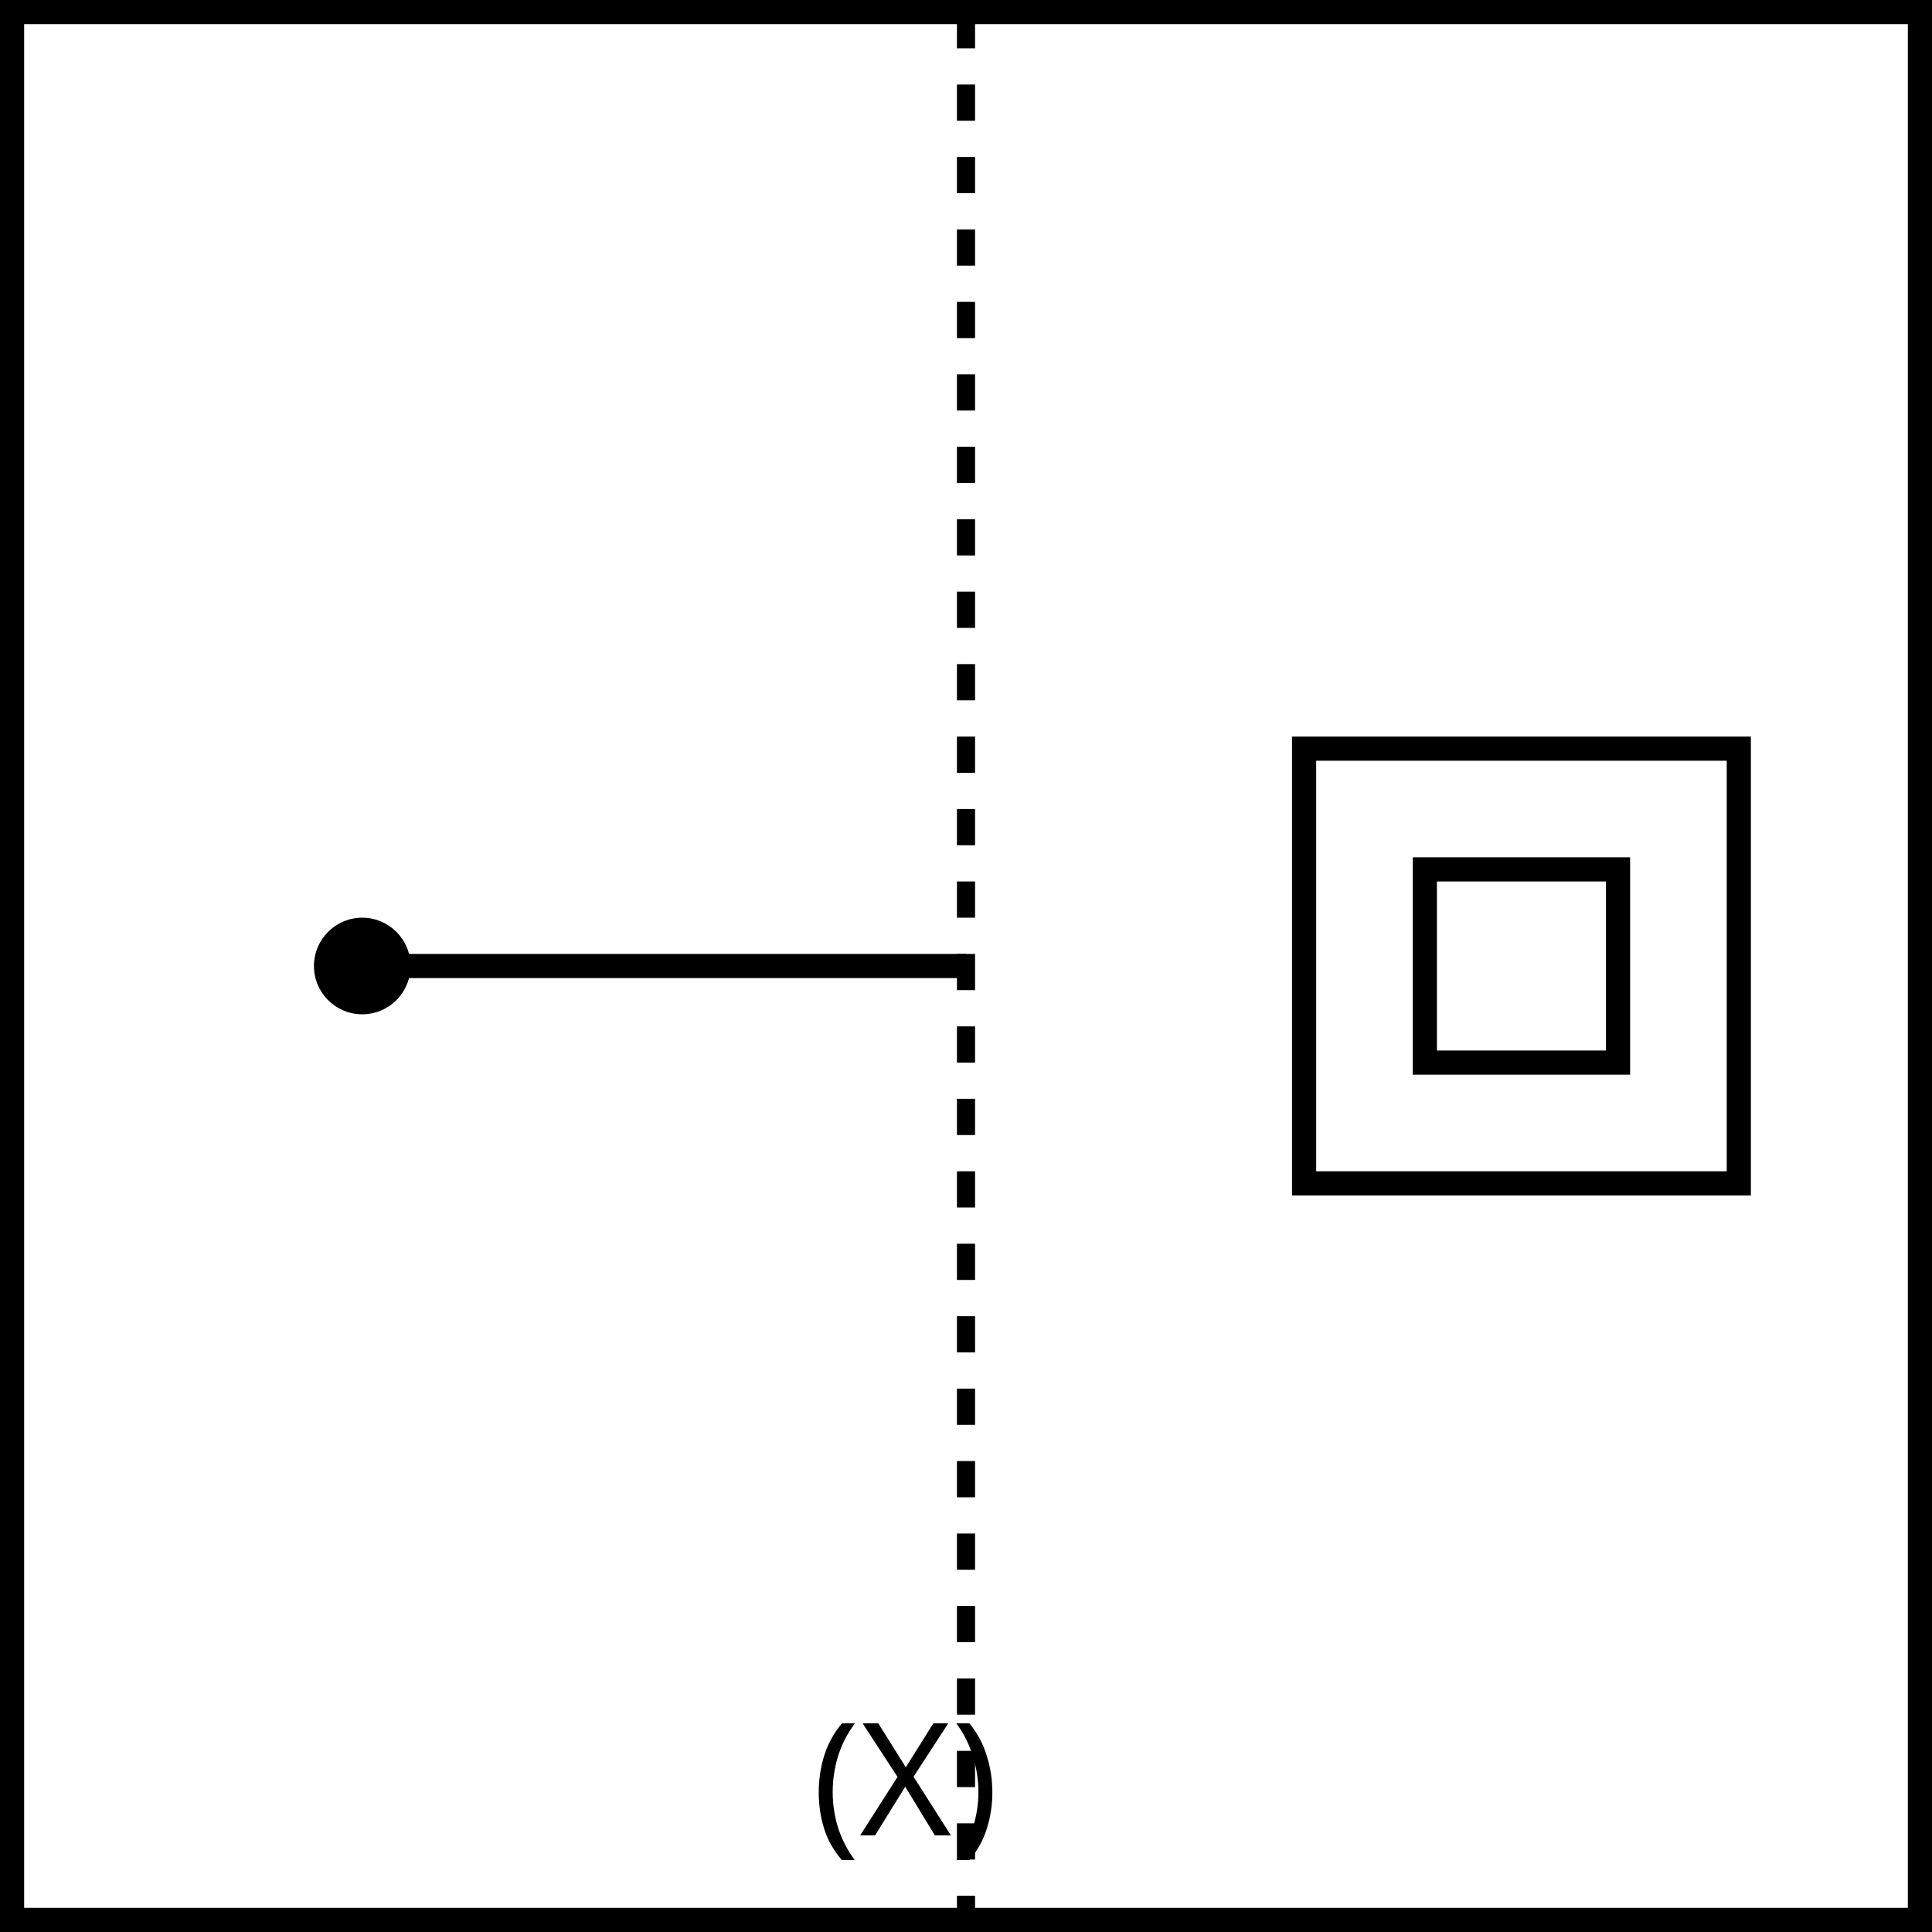
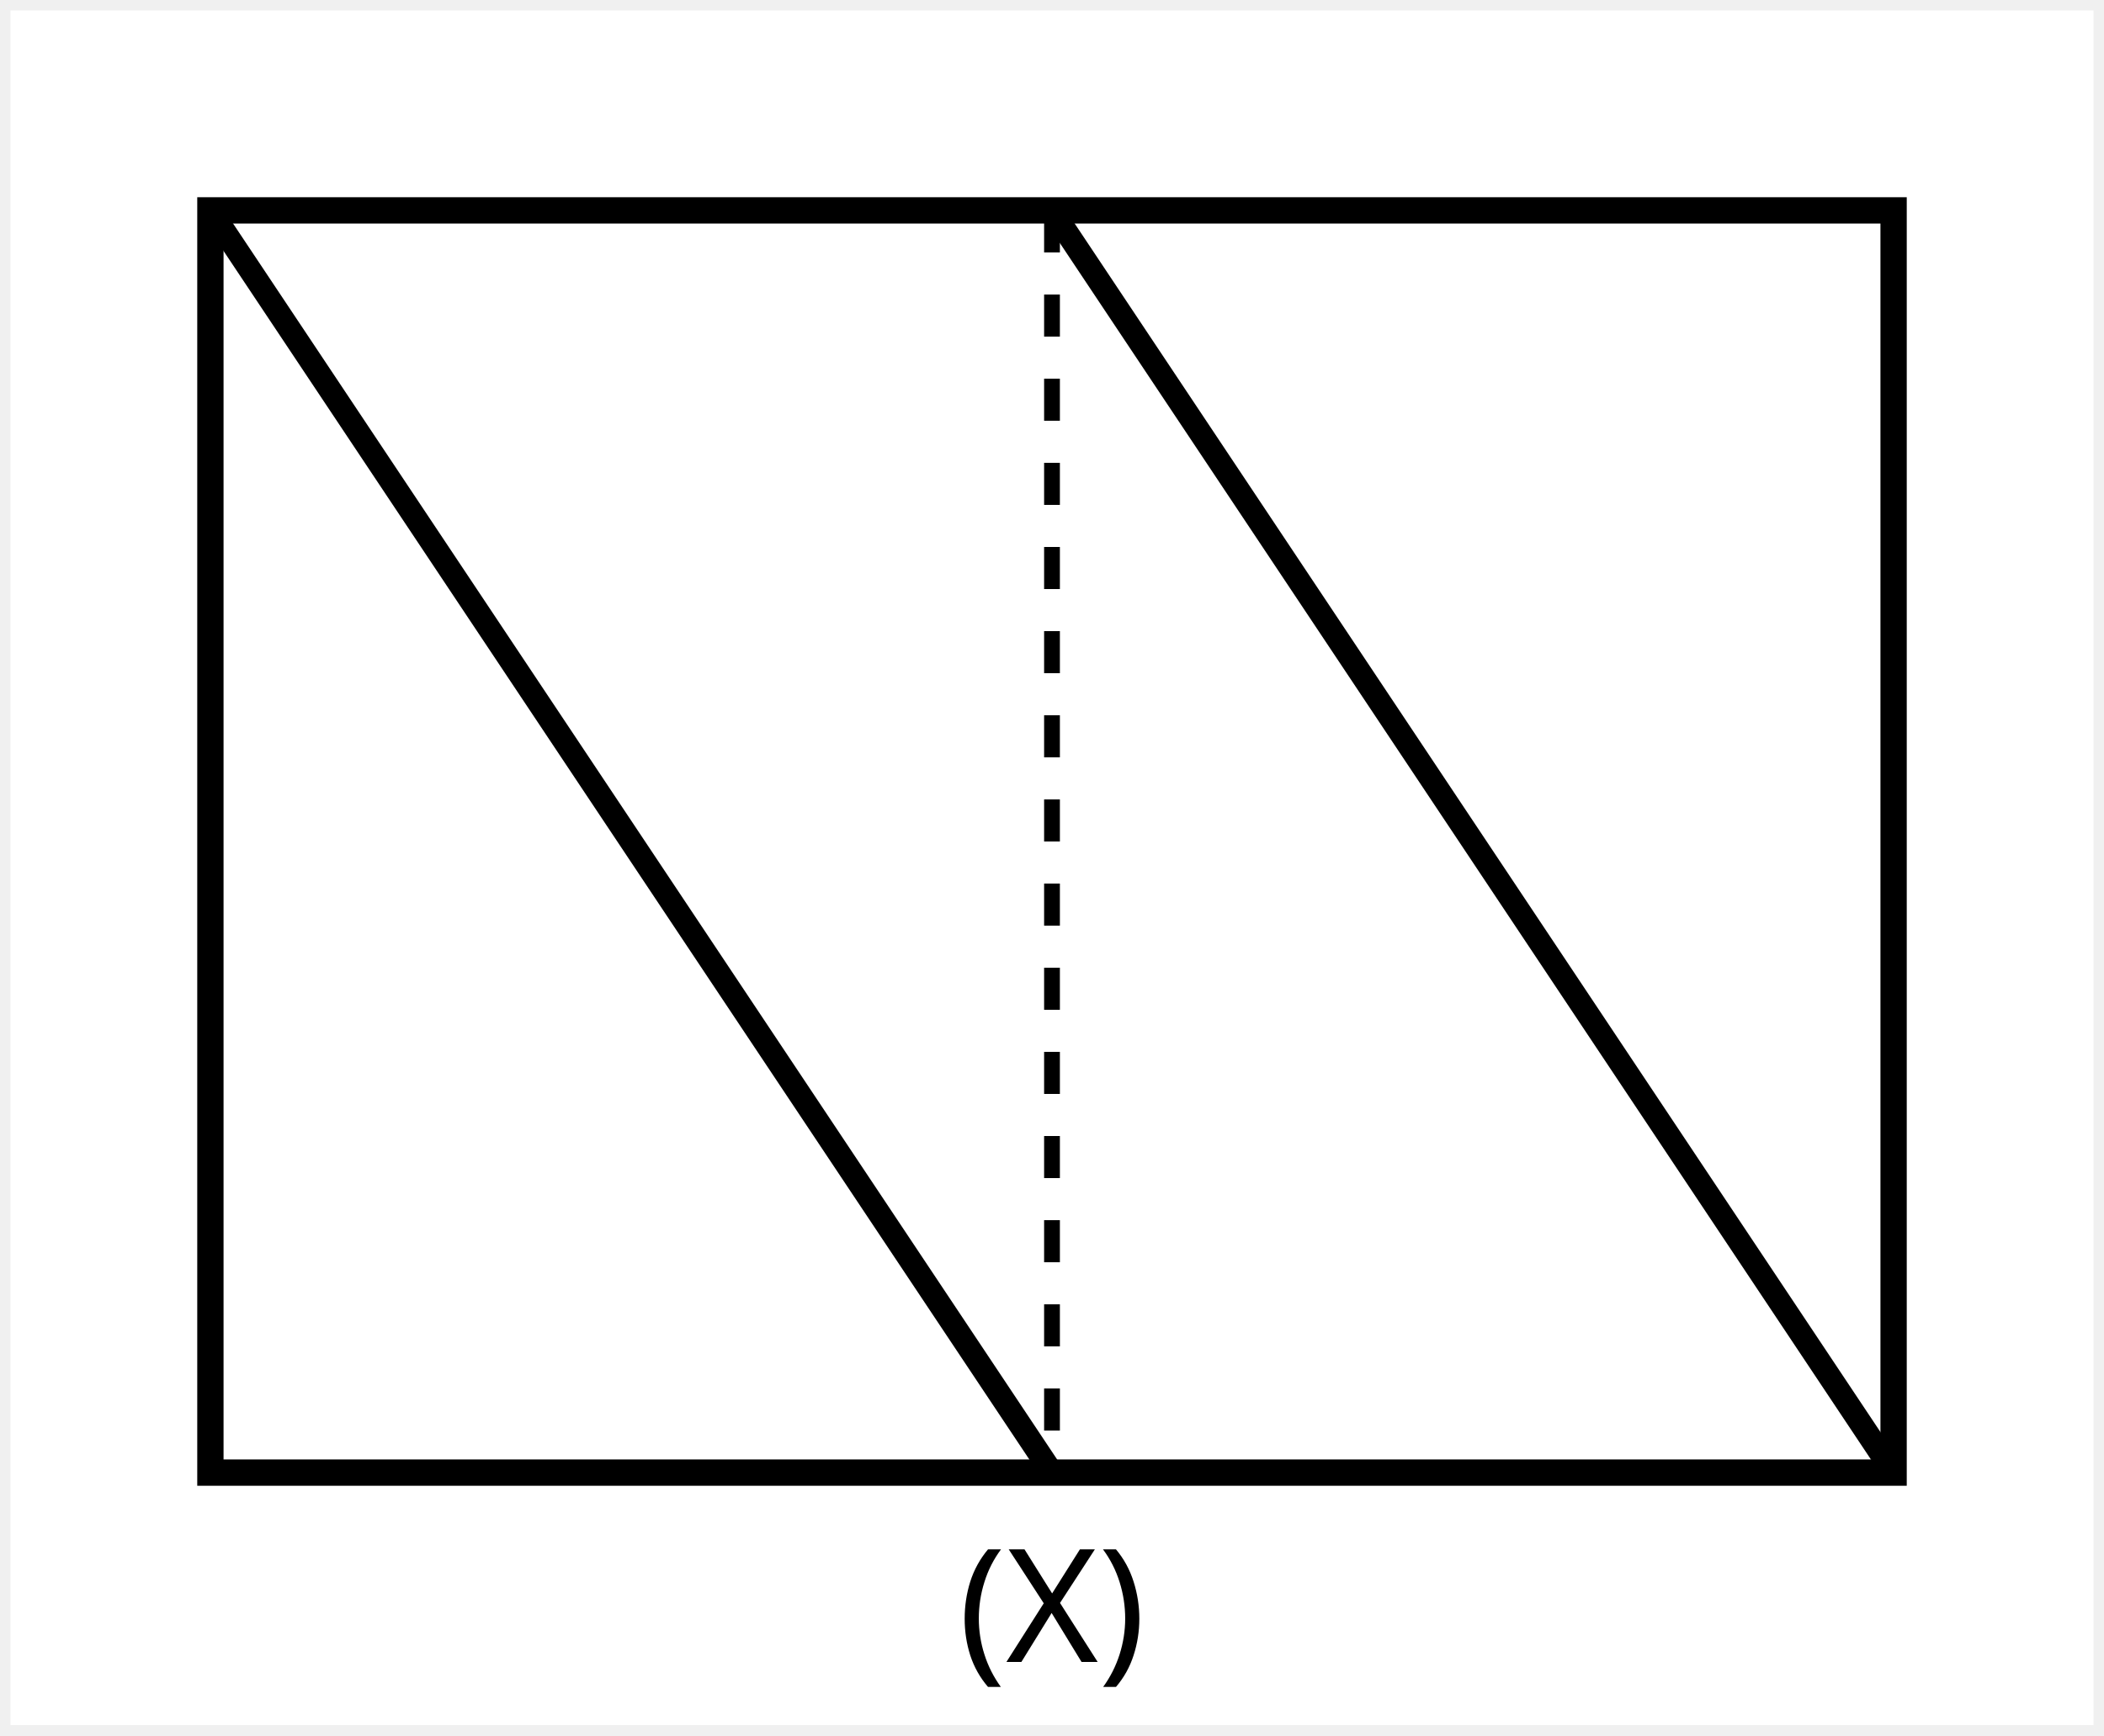
- <svg xmlns="http://www.w3.org/2000/svg" viewBox="0 0 160 160">
-   <rect x="1" y="1" width="158" height="158" fill="white" stroke="black" stroke-width="2" />
-   <line x1="80" y1="1" x2="80" y2="159" stroke="black" stroke-width="1.5" stroke-dasharray="3,3" />
-   <circle cx="30" cy="80" r="4" fill="black" />
-   <line x1="30" y1="80" x2="80" y2="80" stroke="black" stroke-width="2" />
-   <rect x="108" y="62" width="36" height="36" fill="none" stroke="black" stroke-width="2" />
-   <rect x="118" y="72" width="16" height="16" fill="none" stroke="black" stroke-width="2" />
-   <text x="75" y="152" font-family="sans-serif" font-size="13" text-anchor="middle">(X)</text>
+ <svg xmlns="http://www.w3.org/2000/svg" viewBox="0 0 200 165">
+   <rect x="1" y="1" width="198" height="163" fill="white" stroke="none" />
+   <rect x="20" y="20" width="160" height="120" fill="none" stroke="black" stroke-width="2.5" />
+   <line x1="100" y1="20" x2="100" y2="140" stroke="black" stroke-width="1.5" stroke-dasharray="4,4" />
+   <line x1="20" y1="20" x2="100" y2="140" stroke="black" stroke-width="2.2" />
+   <line x1="100" y1="20" x2="180" y2="140" stroke="black" stroke-width="2.2" />
+   <text x="100" y="158" font-family="sans-serif" font-size="15" text-anchor="middle">(X)</text>
</svg>
